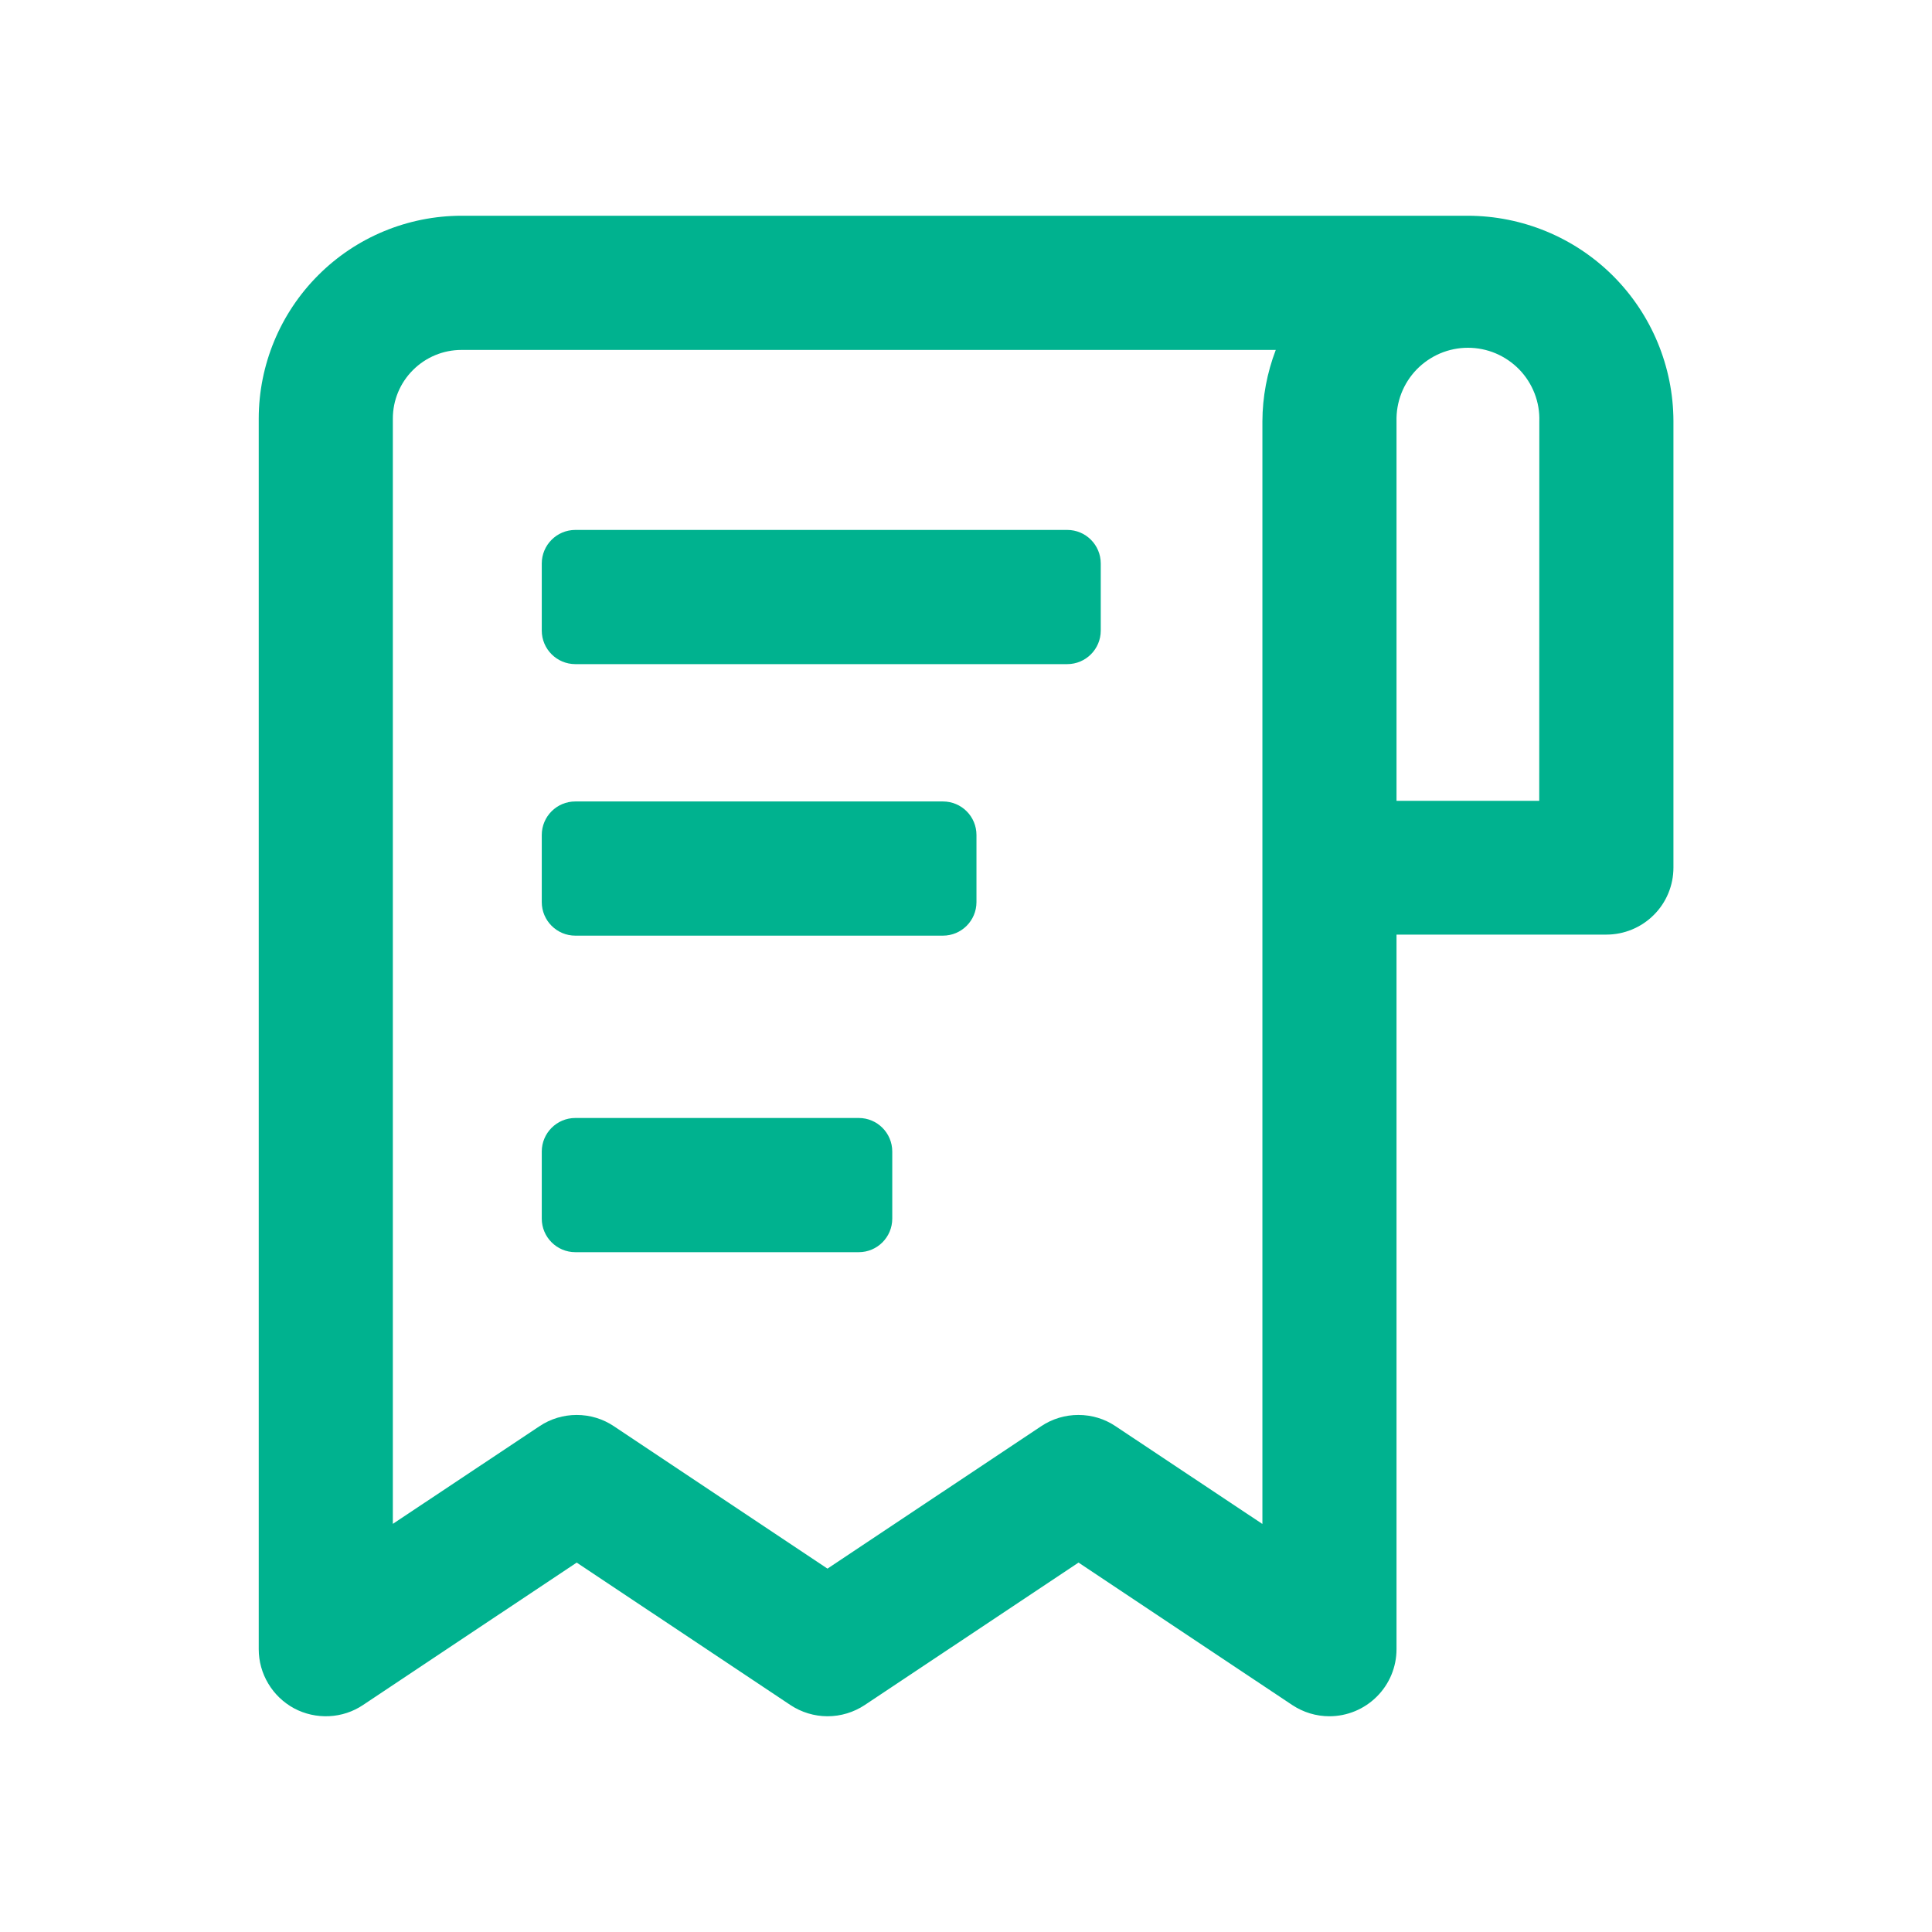
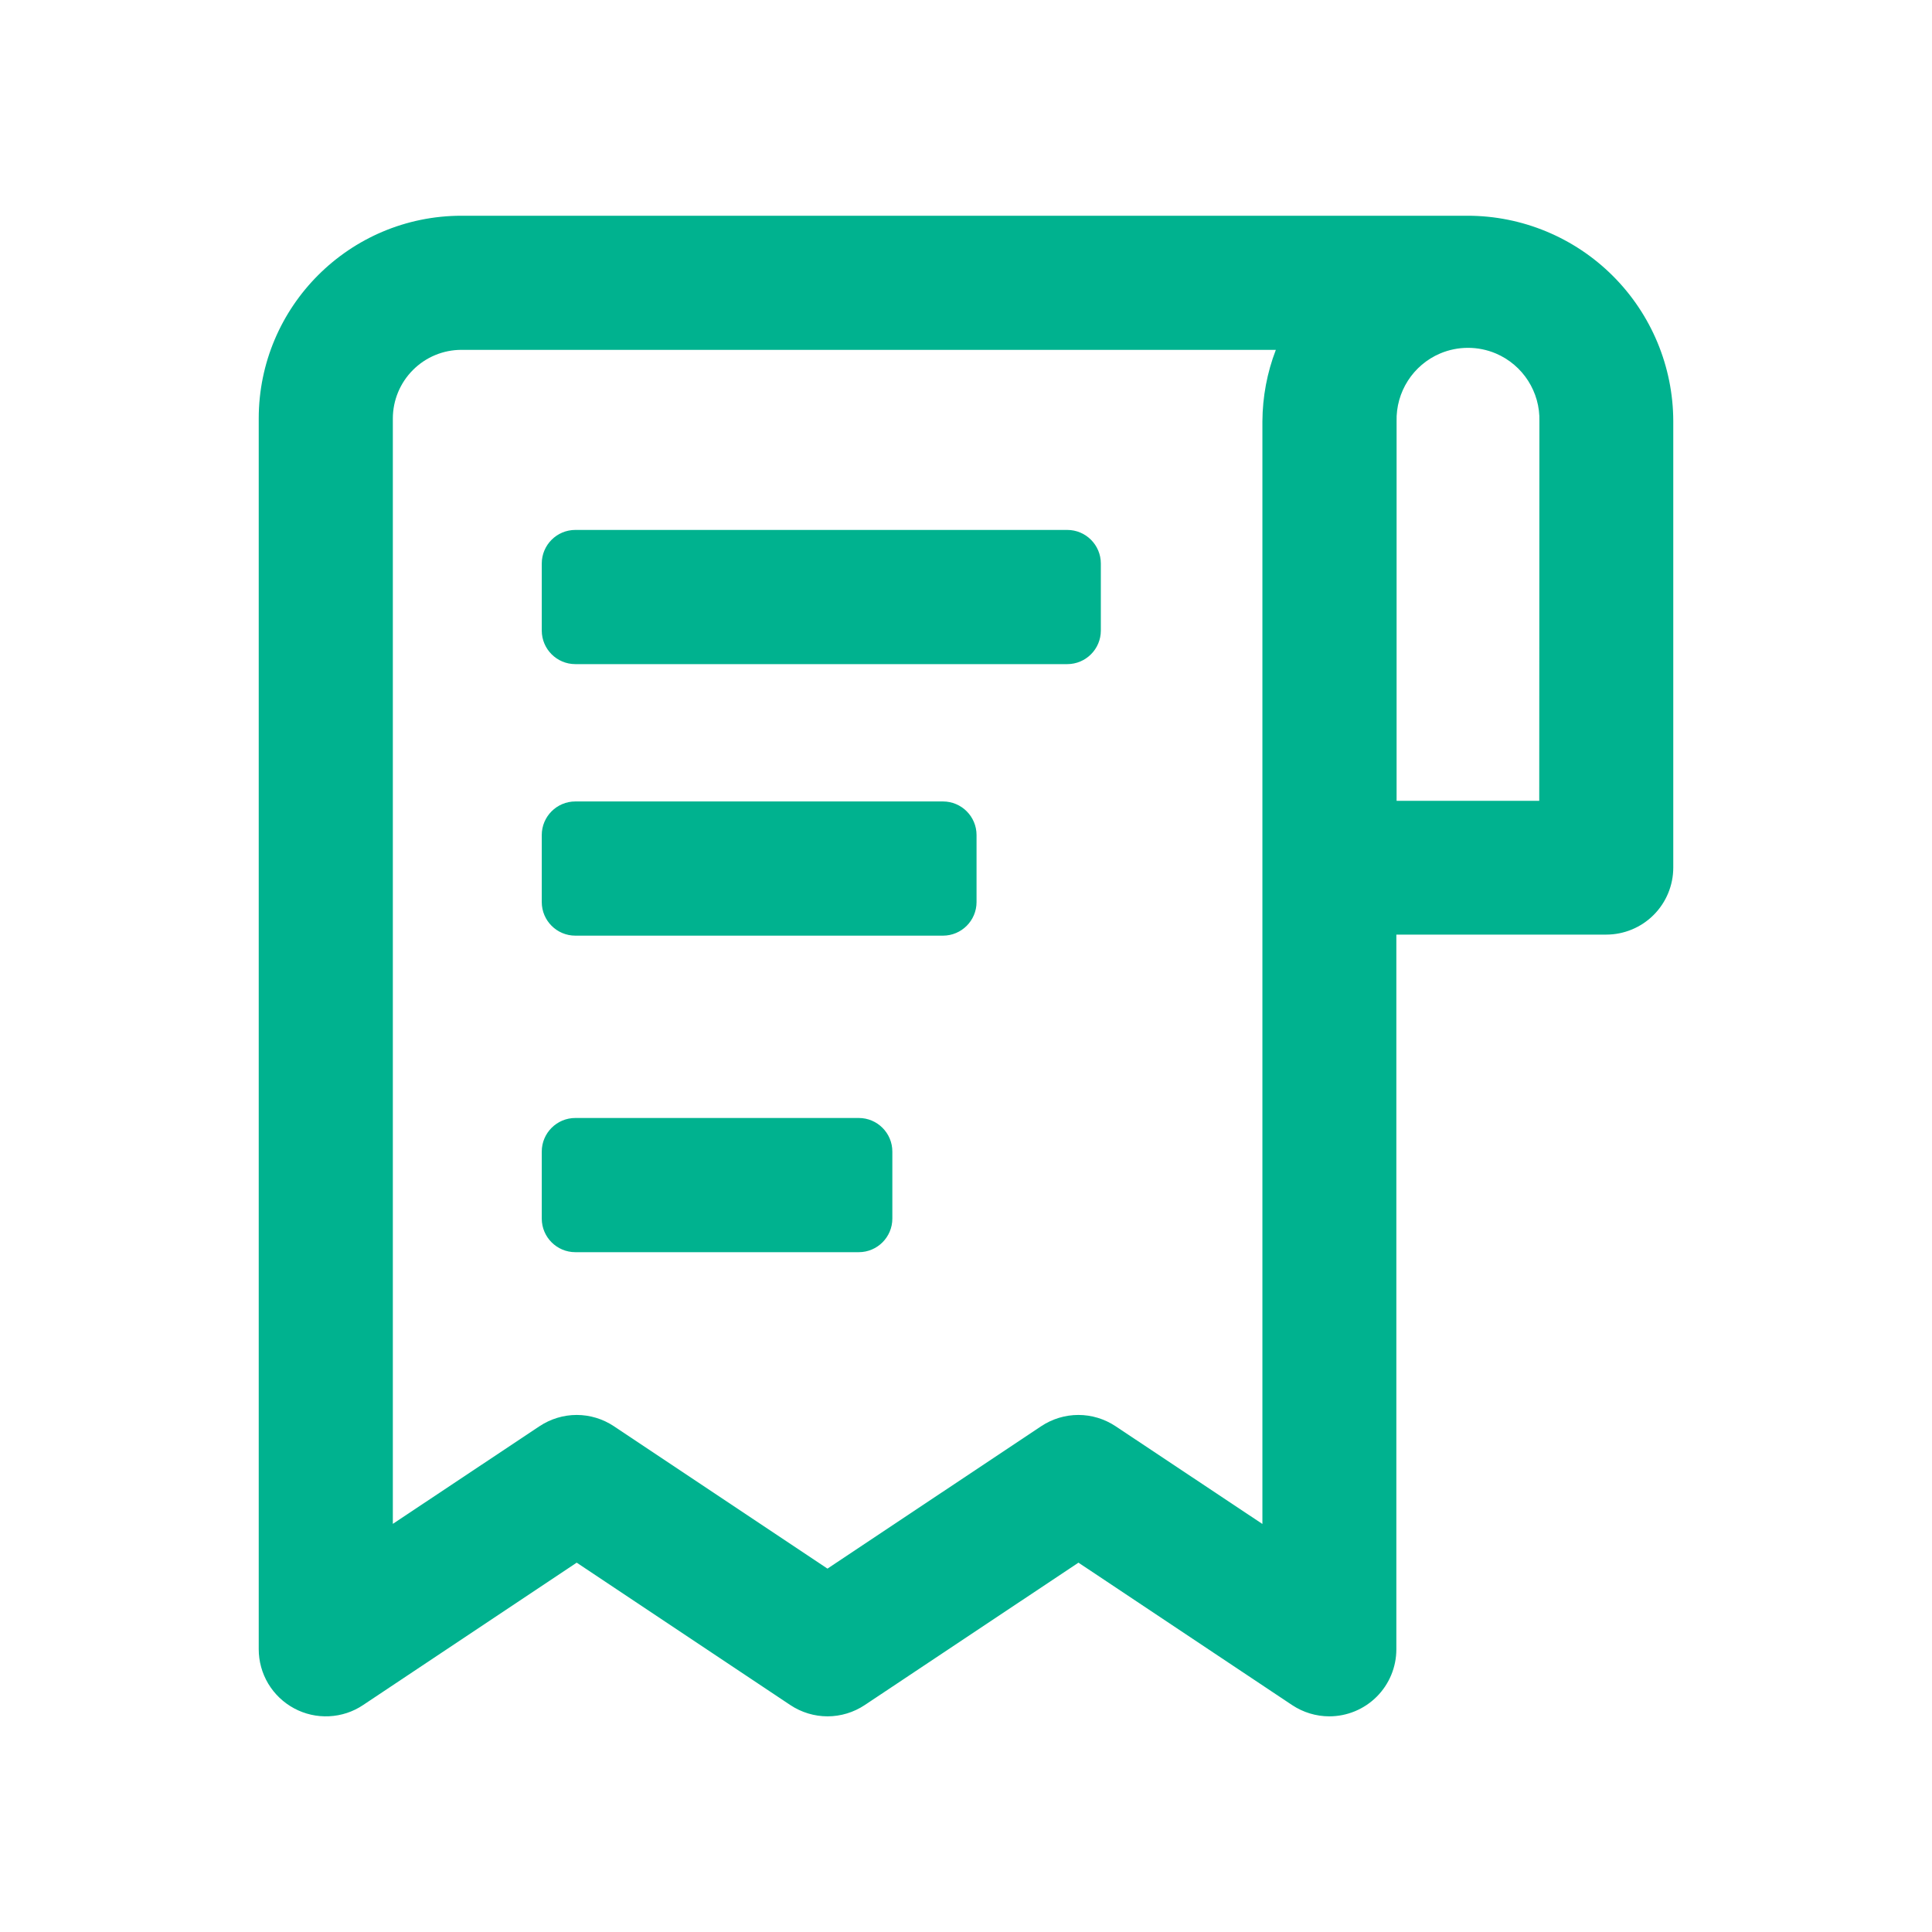
- <svg xmlns="http://www.w3.org/2000/svg" width="24" height="24" viewBox="0 0 24 24" fill="none">
-   <path d="M13.258 6.583H7.147C6.917 6.583 6.73 6.77 6.73 7V7.833C6.73 8.063 6.917 8.25 7.147 8.25H13.258C13.488 8.25 13.674 8.063 13.674 7.833V7C13.674 6.77 13.488 6.583 13.258 6.583Z" fill="#00B28F" />
-   <path d="M11.713 9.956H7.147C6.917 9.956 6.73 10.142 6.73 10.373V11.206C6.73 11.436 6.917 11.623 7.147 11.623H11.713C11.944 11.623 12.13 11.436 12.13 11.206V10.373C12.13 10.142 11.944 9.956 11.713 9.956Z" fill="#00B28F" />
-   <path d="M10.668 13.888H7.147C6.917 13.888 6.73 14.075 6.73 14.305V15.138C6.73 15.368 6.917 15.555 7.147 15.555H10.668C10.898 15.555 11.084 15.368 11.084 15.138V14.305C11.084 14.075 10.898 13.888 10.668 13.888Z" fill="#00B28F" />
-   <path d="M18.233 2.68H5.733C5.065 2.681 4.425 2.946 3.953 3.419C3.481 3.891 3.215 4.531 3.214 5.199V20.487C3.214 20.637 3.255 20.786 3.333 20.915C3.41 21.044 3.521 21.15 3.654 21.222C3.787 21.293 3.937 21.326 4.088 21.319C4.239 21.312 4.385 21.264 4.51 21.18L7.164 19.411L9.818 21.18C9.955 21.271 10.116 21.32 10.28 21.32C10.445 21.32 10.606 21.271 10.743 21.18L13.398 19.411L16.052 21.18C16.189 21.271 16.349 21.32 16.514 21.32C16.735 21.32 16.947 21.232 17.103 21.076C17.26 20.92 17.348 20.708 17.348 20.487V11.61H19.955C20.176 11.61 20.388 11.522 20.544 11.366C20.701 11.21 20.788 10.998 20.788 10.777V5.23C20.786 4.553 20.516 3.905 20.038 3.427C19.559 2.949 18.91 2.681 18.233 2.68ZM15.68 18.93L13.858 17.717C13.722 17.625 13.561 17.577 13.396 17.577C13.232 17.577 13.071 17.625 12.934 17.717L10.279 19.486L7.626 17.717C7.489 17.625 7.328 17.577 7.164 17.577C6.999 17.577 6.839 17.625 6.702 17.717L4.88 18.93V5.199C4.88 4.973 4.97 4.756 5.13 4.597C5.29 4.437 5.506 4.347 5.732 4.347H15.848C15.74 4.63 15.683 4.931 15.682 5.234V18.929L15.68 18.93ZM19.121 9.948H17.348V5.235C17.345 5.116 17.365 4.998 17.408 4.887C17.451 4.776 17.516 4.675 17.598 4.59C17.681 4.505 17.78 4.437 17.89 4.39C17.999 4.344 18.117 4.32 18.235 4.32C18.354 4.32 18.472 4.344 18.581 4.39C18.691 4.437 18.79 4.505 18.873 4.59C18.955 4.675 19.02 4.776 19.063 4.887C19.106 4.998 19.126 5.116 19.122 5.235L19.121 9.948Z" fill="#00B28F" />
+ <svg xmlns="http://www.w3.org/2000/svg" width="24" height="24" fill="#00b28f">
+   <path d="M13.258 6.583H7.147c-.23 0-.417.187-.417.417v.833c0 .23.187.417.417.417h6.111c.23 0 .417-.187.417-.417V7c0-.23-.187-.417-.417-.417zm-1.545 3.373H7.147c-.23 0-.417.187-.417.417v.833c0 .23.187.417.417.417h4.567c.23 0 .417-.187.417-.417v-.833c0-.23-.187-.417-.417-.417zm-1.045 3.932H7.147c-.23 0-.417.187-.417.417v.833c0 .23.187.417.417.417h3.521c.23 0 .417-.187.417-.417v-.833c0-.23-.187-.417-.417-.417zM18.233 2.68h-12.5a2.52 2.52 0 0 0-2.519 2.519v15.288c0 .151.041.299.118.428a.84.84 0 0 0 .322.307.83.83 0 0 0 .434.098c.151-.007.297-.055.422-.139l2.654-1.769 2.654 1.769c.137.091.298.14.462.14s.325-.049.462-.14l2.655-1.769 2.654 1.769c.137.091.298.14.462.14.221 0 .433-.088.589-.244s.244-.368.244-.589V11.61h2.607c.221 0 .433-.088.589-.244s.244-.368.244-.589V5.23c-.002-.677-.272-1.325-.751-1.803s-1.128-.747-1.804-.747zM15.68 18.93l-1.822-1.213c-.137-.091-.298-.14-.462-.14s-.325.049-.462.14l-2.655 1.769-2.653-1.769c-.137-.091-.298-.14-.462-.14s-.325.049-.462.14L4.88 18.93V5.199c0-.226.09-.443.25-.603a.85.85 0 0 1 .603-.25h10.116c-.109.283-.165.584-.167.888v13.695l-.002.001zm3.441-8.982h-1.772V5.235a.89.89 0 0 1 .541-.844.89.89 0 0 1 .692 0 .89.89 0 0 1 .541.845l-.002 4.713z" />
</svg>
